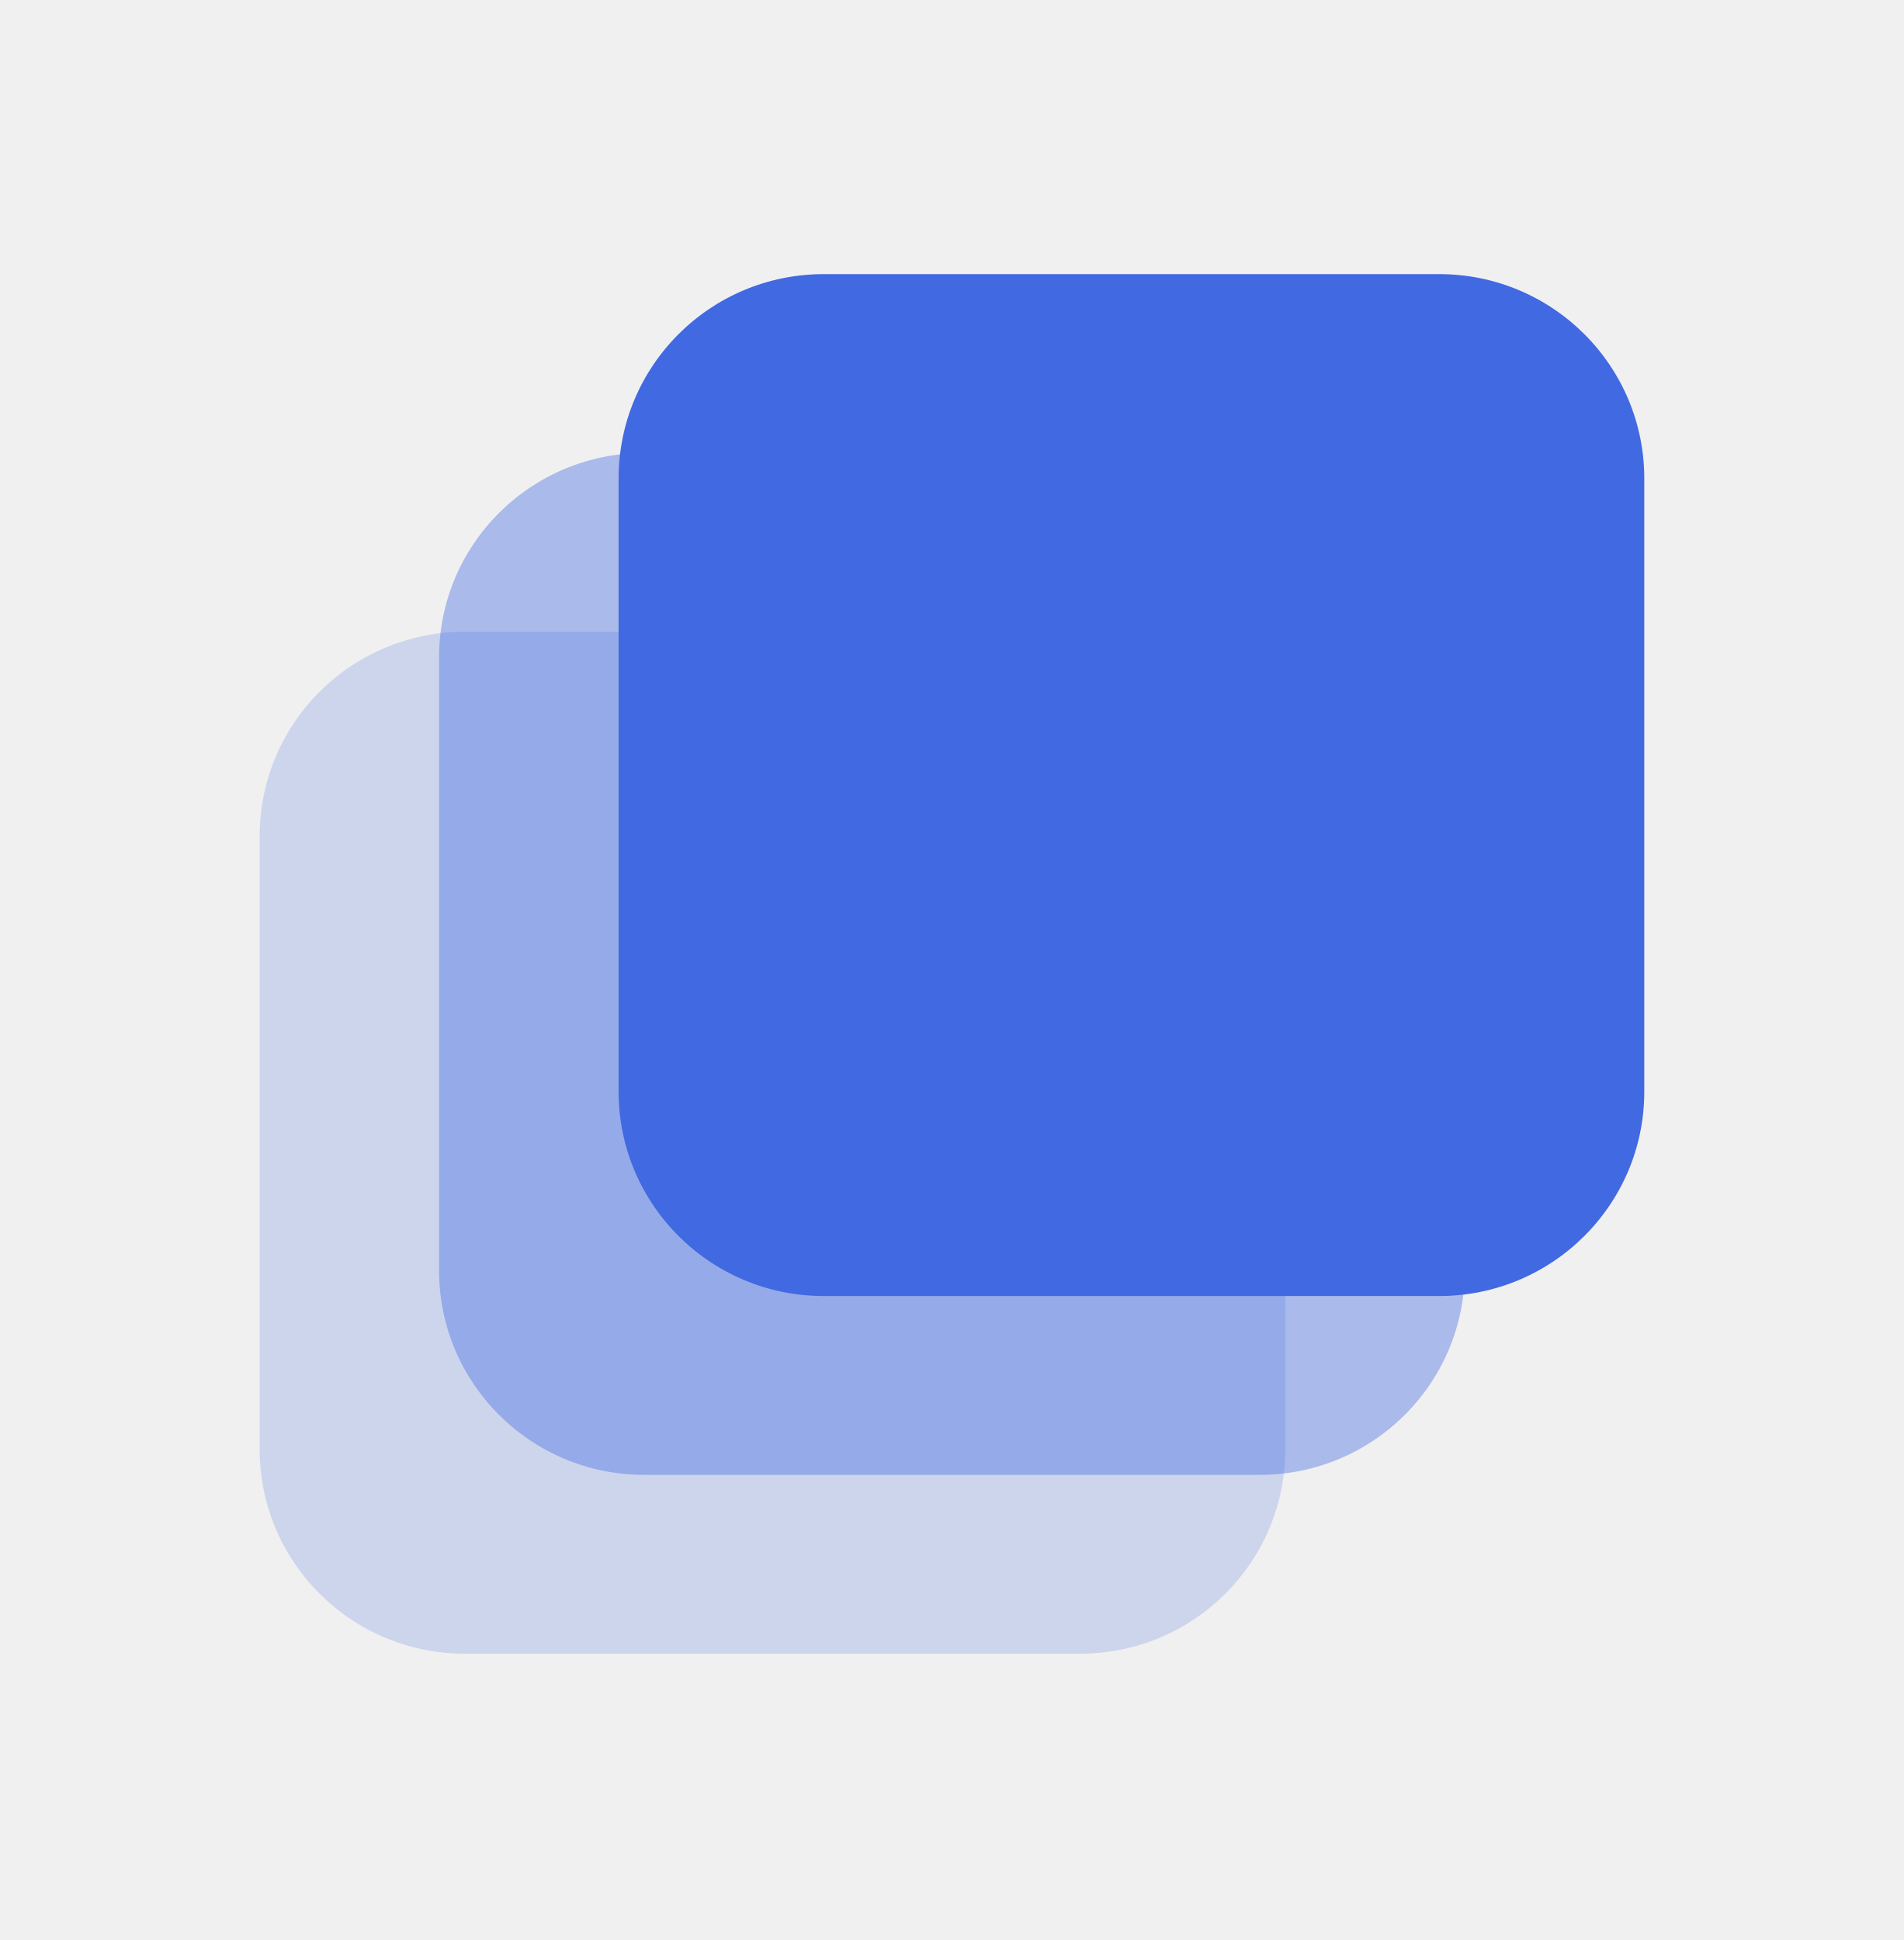
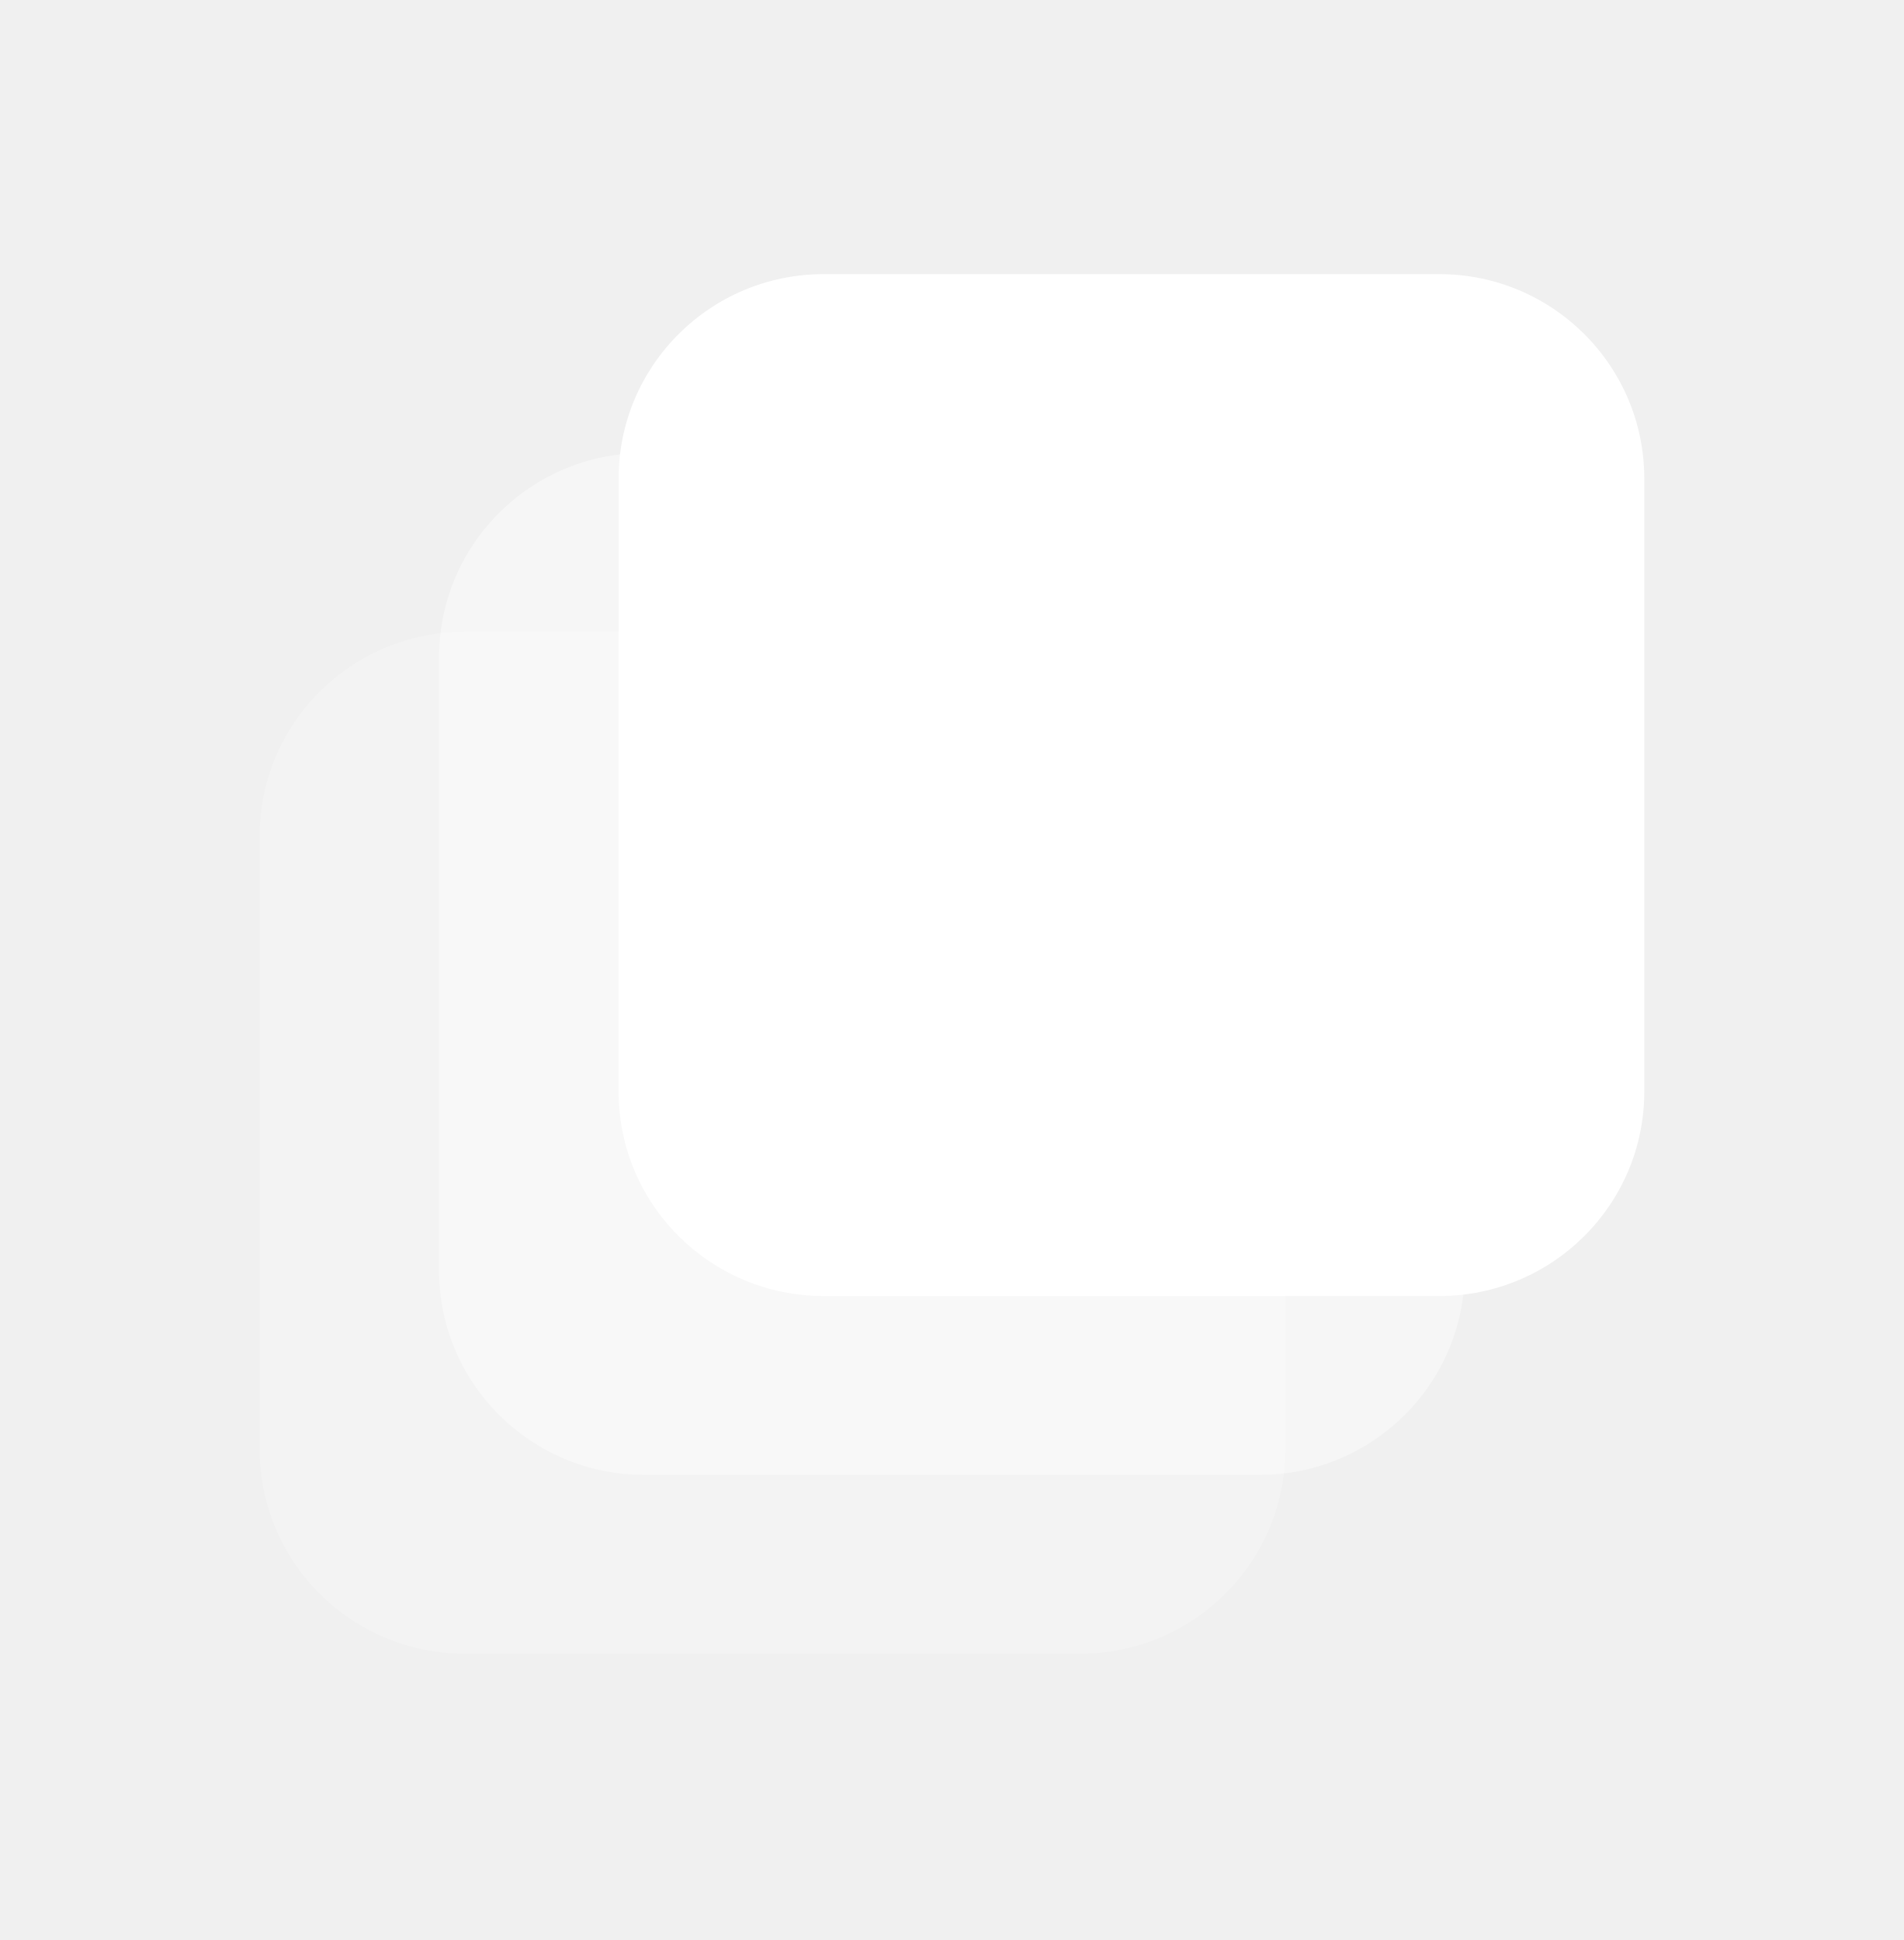
<svg xmlns="http://www.w3.org/2000/svg" width="52" height="53" viewBox="0 0 52 53" fill="none">
-   <path opacity="0.4" d="M34.403 12.375H17.595C14.501 12.375 11.992 14.875 11.992 17.959V34.709C11.992 37.793 14.501 40.293 17.595 40.293H34.403C37.497 40.293 40.006 37.793 40.006 34.709V17.959C40.006 14.875 37.497 12.375 34.403 12.375Z" fill="#4169E1" />
-   <path opacity="0.2" d="M29.503 17.26H12.694C9.6 17.26 7.092 19.76 7.092 22.844V39.594C7.092 42.678 9.6 45.178 12.694 45.178H29.503C32.597 45.178 35.105 42.678 35.105 39.594V22.844C35.105 19.76 32.597 17.26 29.503 17.26Z" fill="#4169E1" />
-   <path d="M39.307 7.489H22.499C19.405 7.489 16.896 9.989 16.896 13.073V29.823C16.896 32.907 19.405 35.407 22.499 35.407H39.307C42.401 35.407 44.91 32.907 44.91 29.823V13.073C44.91 9.989 42.401 7.489 39.307 7.489Z" fill="#4169E1" />
+   <path opacity="0.4" d="M34.403 12.375H17.595C14.501 12.375 11.992 14.875 11.992 17.959V34.709C11.992 37.793 14.501 40.293 17.595 40.293H34.403C37.497 40.293 40.006 37.793 40.006 34.709V17.959C40.006 14.875 37.497 12.375 34.403 12.375Z" fill="#FFFFFF" />
+   <path opacity="0.2" d="M29.503 17.26H12.694C9.6 17.26 7.092 19.76 7.092 22.844V39.594C7.092 42.678 9.6 45.178 12.694 45.178H29.503C32.597 45.178 35.105 42.678 35.105 39.594V22.844C35.105 19.76 32.597 17.26 29.503 17.26Z" fill="#FFFFFF" />
+   <path d="M39.307 7.489H22.499C19.405 7.489 16.896 9.989 16.896 13.073V29.823C16.896 32.907 19.405 35.407 22.499 35.407H39.307C42.401 35.407 44.91 32.907 44.91 29.823V13.073C44.91 9.989 42.401 7.489 39.307 7.489Z" fill="#FFFFFF" />
</svg>
